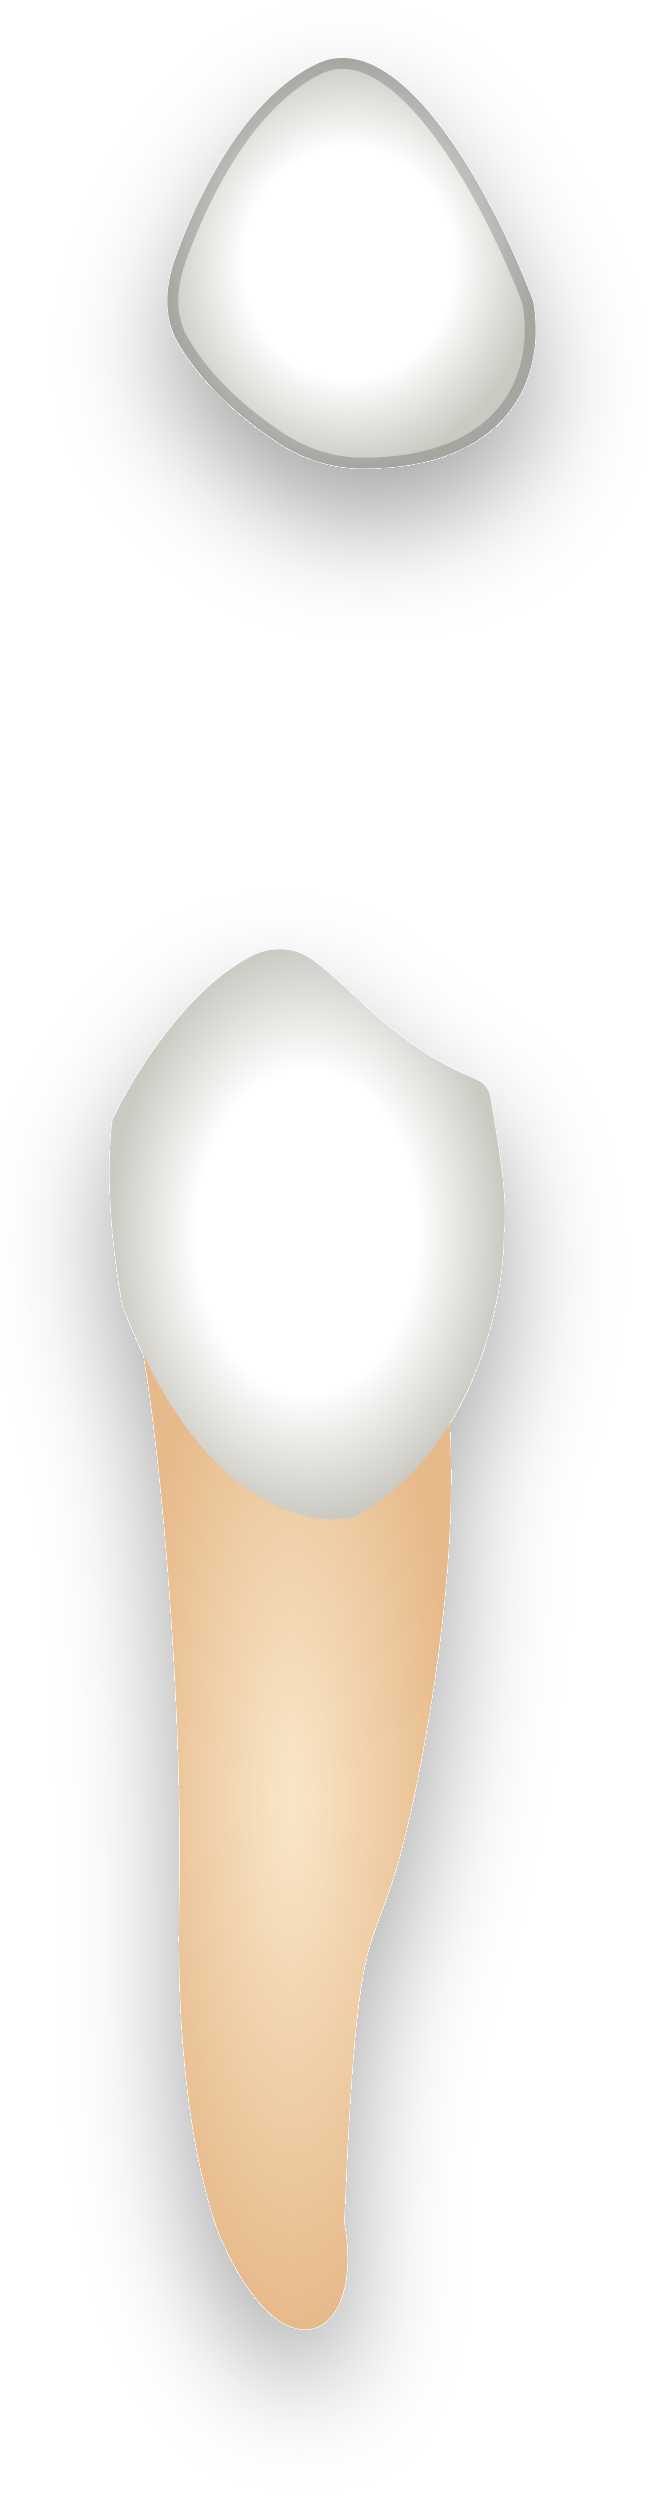
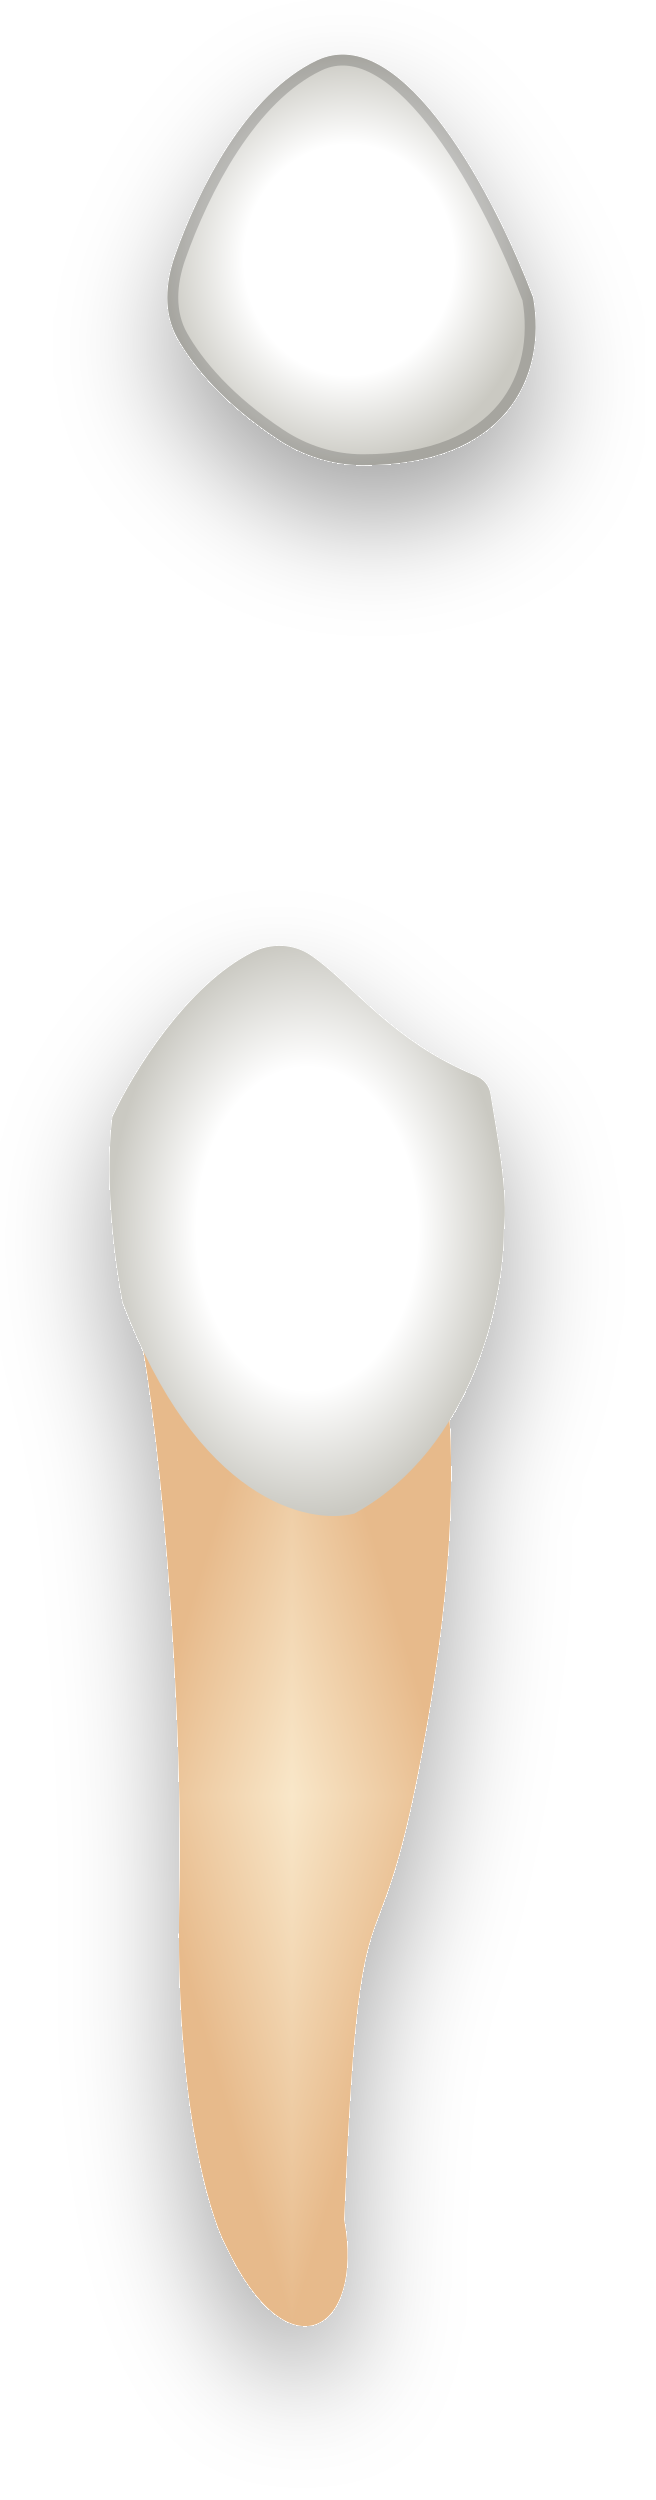
<svg xmlns="http://www.w3.org/2000/svg" width="60" height="229" viewBox="0 0 60 229" fill="none">
  <g filter="url(#filter0_d_513_2331)">
-     <path d="M40.962 127.626L34.828 124.795L20.674 116.3L12.181 120.547C13.596 121.963 16.899 151.695 16.427 174.348C16.05 192.471 19.101 202.979 20.674 205.968C26.336 218.05 33.413 213.991 31.526 203.609C32.941 168.685 34.357 183.787 38.603 161.134C42 143.012 41.434 132.346 40.962 127.626Z" fill="url(#paint0_diamond_513_2331)" />
-     <path d="M32.469 138.949C43.416 132.908 46.152 119.128 46.152 112.993C46.573 109.626 45.493 104.011 44.92 100.492C44.801 99.763 44.299 99.156 43.616 98.876C35.837 95.692 32.249 90.389 28.463 87.819C26.886 86.748 24.845 86.684 23.14 87.536C17.157 90.526 12.211 98.503 10.293 102.612C9.539 108.653 10.608 116.453 11.237 119.6C18.031 137.722 28.223 140.05 32.469 138.949Z" fill="url(#paint1_radial_513_2331)" />
-     <path d="M29.015 5.856C36.941 2.081 45.527 18.756 48.83 27.566C50.117 34.861 46.332 42.938 33.218 42.922C30.437 42.919 27.717 42.051 25.4 40.512C20.557 37.295 17.752 33.942 16.265 31.311C14.956 28.993 15.15 26.227 16.037 23.718C18.222 17.539 22.598 8.913 29.015 5.856Z" fill="url(#paint2_radial_513_2331)" />
-     <path d="M29.23 6.308C31.019 5.456 32.862 5.735 34.735 6.847C36.623 7.967 38.496 9.912 40.254 12.289C43.755 17.02 46.7 23.319 48.345 27.698C48.956 31.225 48.338 34.889 46.039 37.667C43.736 40.449 39.673 42.43 33.219 42.422C30.541 42.419 27.917 41.583 25.677 40.096C20.893 36.918 18.145 33.621 16.701 31.064C15.49 28.921 15.647 26.321 16.509 23.884C17.592 20.821 19.216 17.159 21.357 13.89C23.503 10.615 26.139 7.78 29.23 6.308Z" stroke="black" stroke-opacity="0.18" stroke-linecap="round" stroke-linejoin="round" />
+     <g clip-path="url(#paint0_diamond_513_2331_clip_path)" data-figma-skip-parse="true">
+       <g transform="matrix(0 0.0485406 0.0145692 0 26.7501 164.532)">
+         <rect x="0" y="0" width="1020.6" height="1068.64" fill="url(#paint0_diamond_513_2331)" opacity="1" shape-rendering="crispEdges" />
+         <rect x="0" y="0" width="1020.6" height="1068.64" transform="scale(1 -1)" fill="url(#paint0_diamond_513_2331)" opacity="1" shape-rendering="crispEdges" />
+         <rect x="0" y="0" width="1020.6" height="1068.64" transform="scale(-1 1)" fill="url(#paint0_diamond_513_2331)" opacity="1" shape-rendering="crispEdges" />
+         <rect x="0" y="0" width="1020.6" height="1068.64" transform="scale(-1)" fill="url(#paint0_diamond_513_2331)" opacity="1" shape-rendering="crispEdges" />
+       </g>
+     </g>
+     <path d="M40.962 127.318L34.828 124.486L20.674 115.991L12.181 120.238C13.596 121.654 16.899 151.386 16.427 174.039C16.05 192.162 19.101 202.67 20.674 205.659C26.336 217.741 33.413 213.682 31.526 203.3C32.941 168.376 34.357 183.478 38.603 160.825C42 142.703 41.434 132.037 40.962 127.318Z" data-figma-gradient-fill="{&quot;type&quot;:&quot;GRADIENT_DIAMOND&quot;,&quot;stops&quot;:[{&quot;color&quot;:{&quot;r&quot;:0.97647058963775635,&quot;g&quot;:0.90588235855102539,&quot;b&quot;:0.78823530673980713,&quot;a&quot;:1.0},&quot;position&quot;:0.0},{&quot;color&quot;:{&quot;r&quot;:0.90588235855102539,&quot;g&quot;:0.7294117808341980,&quot;b&quot;:0.54509806632995605,&quot;a&quot;:1.0},&quot;position&quot;:1.0}],&quot;stopsVar&quot;:[{&quot;color&quot;:{&quot;r&quot;:0.97647058963775635,&quot;g&quot;:0.90588235855102539,&quot;b&quot;:0.78823530673980713,&quot;a&quot;:1.0},&quot;position&quot;:0.0},{&quot;color&quot;:{&quot;r&quot;:0.90588235855102539,&quot;g&quot;:0.7294117808341980,&quot;b&quot;:0.54509806632995605,&quot;a&quot;:1.0},&quot;position&quot;:1.0}],&quot;transform&quot;:{&quot;m00&quot;:-1.7842153993266390e-15,&quot;m01&quot;:29.138446807861328,&quot;m02&quot;:12.180889129638672,&quot;m10&quot;:97.081169128417969,&quot;m11&quot;:5.9445072935003073e-15,&quot;m12&quot;:115.9909667968750},&quot;opacity&quot;:1.0,&quot;blendMode&quot;:&quot;NORMAL&quot;,&quot;visible&quot;:true}" />
+     <path d="M32.469 138.64C43.416 132.6 46.152 118.819 46.152 112.684C46.573 109.318 45.493 103.702 44.92 100.183C44.801 99.454 44.299 98.847 43.616 98.567C35.837 95.383 32.249 90.08 28.463 87.51C26.886 86.439 24.845 86.375 23.14 87.228C17.157 90.217 12.211 98.194 10.293 102.304C9.539 108.344 10.608 116.145 11.237 119.291C18.031 137.413 28.223 139.742 32.469 138.64Z" fill="url(#paint1_radial_513_2331)" />
+     <path d="M29.015 5.547C36.941 1.772 45.527 18.447 48.83 27.257C50.117 34.553 46.332 42.629 33.218 42.613C30.437 42.61 27.717 41.742 25.4 40.203C20.557 36.987 17.752 33.633 16.265 31.002C14.956 28.684 15.15 25.919 16.037 23.409C18.222 17.23 22.598 8.604 29.015 5.547Z" fill="url(#paint2_radial_513_2331)" />
+     <path d="M29.23 5.999C31.019 5.147 32.862 5.426 34.735 6.538C36.623 7.659 38.496 9.604 40.254 11.98C43.755 16.712 46.7 23.01 48.345 27.389C48.956 30.916 48.338 34.58 46.039 37.358C43.736 40.141 39.673 42.121 33.219 42.113C30.541 42.11 27.917 41.274 25.677 39.787C20.893 36.609 18.145 33.312 16.701 30.756C15.49 28.613 15.647 26.012 16.509 23.576C17.592 20.512 19.216 16.85 21.357 13.582C23.503 10.306 26.139 7.471 29.23 5.999Z" stroke="black" stroke-opacity="0.18" stroke-linecap="round" stroke-linejoin="round" />
  </g>
  <defs>
-     <filter id="filter0_d_513_2331" x="0.034" y="0.309" width="59.032" height="228.072" filterUnits="userSpaceOnUse" color-interpolation-filters="sRGB">
+     <filter id="filter0_d_513_2331" x="0.034" y="0" width="59.032" height="228.072" filterUnits="userSpaceOnUse" color-interpolation-filters="sRGB">
      <feFlood flood-opacity="0" result="BackgroundImageFix" />
      <feColorMatrix in="SourceAlpha" type="matrix" values="0 0 0 0 0 0 0 0 0 0 0 0 0 0 0 0 0 0 127 0" result="hardAlpha" />
      <feOffset dy="5" />
      <feGaussianBlur stdDeviation="5" />
      <feComposite in2="hardAlpha" operator="out" />
      <feColorMatrix type="matrix" values="0 0 0 0 0 0 0 0 0 0 0 0 0 0 0 0 0 0 0.35 0" />
      <feBlend mode="normal" in2="BackgroundImageFix" result="effect1_dropShadow_513_2331" />
      <feBlend mode="normal" in="SourceGraphic" in2="effect1_dropShadow_513_2331" result="shape" />
    </filter>
-     <radialGradient id="paint0_diamond_513_2331" cx="0" cy="0" r="1" gradientUnits="userSpaceOnUse" gradientTransform="translate(26.7501 164.84) rotate(90) scale(48.5406 14.5692)">
+     <clipPath id="paint0_diamond_513_2331_clip_path">
+       <path d="M40.962 127.318L34.828 124.486L20.674 115.991L12.181 120.238C13.596 121.654 16.899 151.386 16.427 174.039C16.05 192.162 19.101 202.67 20.674 205.659C26.336 217.741 33.413 213.682 31.526 203.3C32.941 168.376 34.357 183.478 38.603 160.825C42 142.703 41.434 132.037 40.962 127.318Z" />
+     </clipPath>
+     <linearGradient id="paint0_diamond_513_2331" x1="0" y1="0" x2="500" y2="500" gradientUnits="userSpaceOnUse">
      <stop stop-color="#F9E7C9" />
      <stop offset="1" stop-color="#E7BA8B" />
-     </radialGradient>
-     <radialGradient id="paint1_radial_513_2331" cx="0" cy="0" r="1" gradientUnits="userSpaceOnUse" gradientTransform="translate(28.1404 112.871) rotate(90) scale(26.3068 18.1067)">
+     </linearGradient>
+     <radialGradient id="paint1_radial_513_2331" cx="0" cy="0" r="1" gradientUnits="userSpaceOnUse" gradientTransform="translate(28.1404 112.562) rotate(90) scale(26.3068 18.1067)">
      <stop offset="0.562" stop-color="white" />
      <stop offset="1" stop-color="#CAC9C2" />
    </radialGradient>
-     <radialGradient id="paint2_radial_513_2331" cx="0" cy="0" r="1" gradientUnits="userSpaceOnUse" gradientTransform="translate(31.9641 24.1155) rotate(-90) scale(18.8067 17.1023)">
+     <radialGradient id="paint2_radial_513_2331" cx="0" cy="0" r="1" gradientUnits="userSpaceOnUse" gradientTransform="translate(31.9641 23.8066) rotate(-90) scale(18.8067 17.1023)">
      <stop offset="0.562" stop-color="white" />
      <stop offset="1" stop-color="#CAC9C2" />
    </radialGradient>
  </defs>
</svg>
